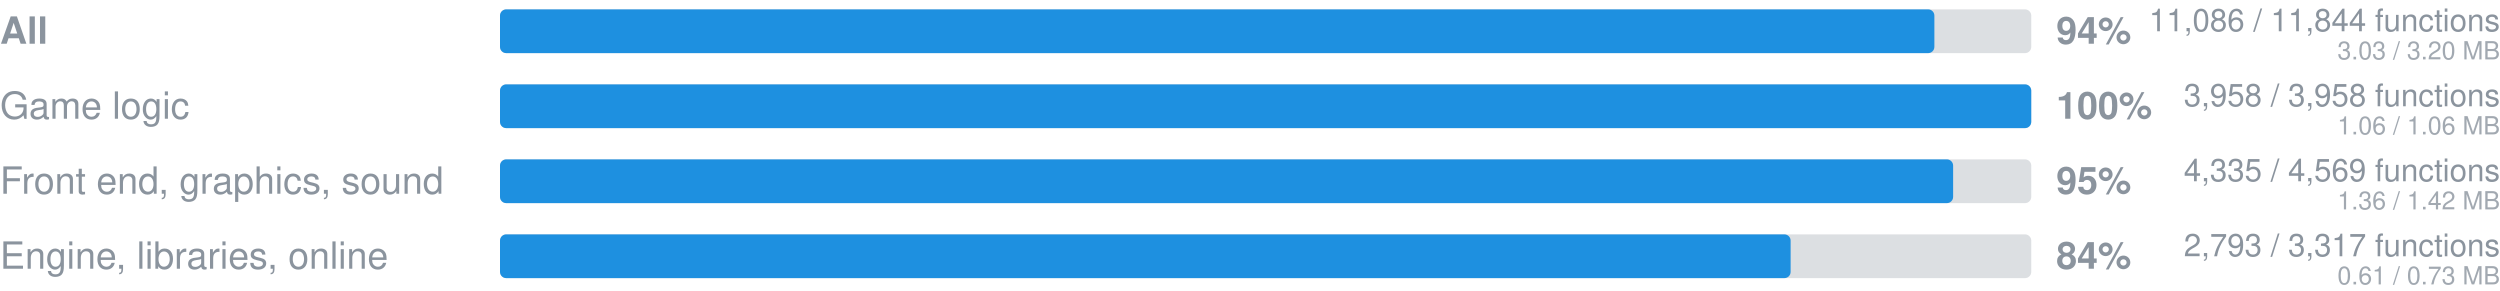
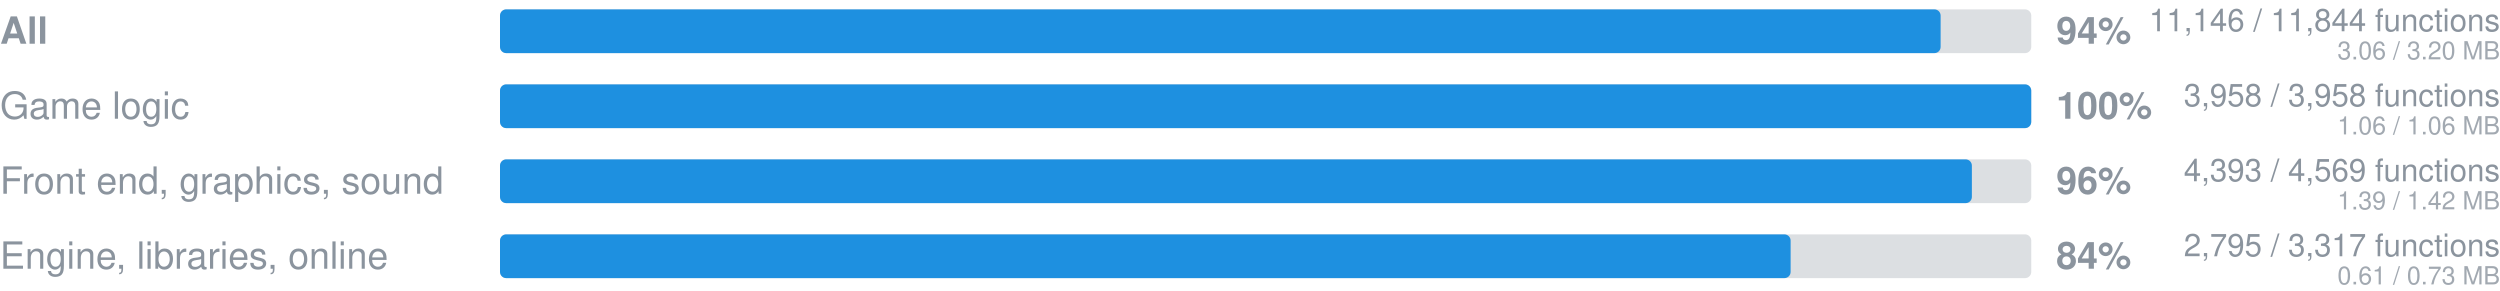
- <svg xmlns="http://www.w3.org/2000/svg" width="800" height="93" viewBox="0 0 800 93" role="img" aria-label="Ported to Rust: 11086 of 11844 functions">
+ <svg xmlns="http://www.w3.org/2000/svg" width="800" height="93" viewBox="0 0 800 93" role="img" aria-label="Ported to Rust: 11146 of 11844 functions">
  <style>
    .track { fill: #8b949e; fill-opacity: 0.3; }
    .fill { fill: #1e90e0; }
    text { font-family: -apple-system, 'Segoe UI', Helvetica, Arial, sans-serif; fill: #8b949e; }
    .pct { font-size: 12px; font-weight: 600; }
    .label { font-size: 12px; }
    .strong { font-weight: 600; }
    .sub { font-size: 10px; text-anchor: end; }
    .mb { font-size: 8px; fill-opacity: 0.8; text-anchor: end; }
  </style>
  <text x="0" y="14" class="label strong">All</text>
  <rect x="160" y="3" width="490" height="14" rx="2" class="track" />
-   <rect x="160" y="3" width="459" height="14" rx="2" class="fill" />
+   <rect x="160" y="3" width="461" height="14" rx="2" class="fill" />
  <text x="658" y="14" class="pct">94%</text>
-   <text x="800" y="10" text-anchor="end" class="sub">11,086 / 11,844 functions</text>
-   <text x="800" y="19" text-anchor="end" class="mb">3.03 / 3.20 MB</text>
+   <text x="800" y="10" text-anchor="end" class="sub">11,146 / 11,844 functions</text>
+   <text x="800" y="19" text-anchor="end" class="mb">3.06 / 3.20 MB</text>
  <text x="0" y="38" class="label">Game logic</text>
  <rect x="160" y="27" width="490" height="14" rx="2" class="track" />
  <rect x="160" y="27" width="490" height="14" rx="2" class="fill" />
  <text x="658" y="38" class="pct">100%</text>
  <text x="800" y="34" text-anchor="end" class="sub">3,958 / 3,958 functions</text>
  <text x="800" y="43" text-anchor="end" class="mb">1.06 / 1.06 MB</text>
  <text x="0" y="62" class="label">Front end, graphics, sound</text>
  <rect x="160" y="51" width="490" height="14" rx="2" class="track" />
-   <rect x="160" y="51" width="465" height="14" rx="2" class="fill" />
-   <text x="658" y="62" class="pct">95%</text>
-   <text x="800" y="58" text-anchor="end" class="sub">4,335 / 4,569 functions</text>
-   <text x="800" y="67" text-anchor="end" class="mb">1.36 / 1.42 MB</text>
+   <rect x="160" y="51" width="471" height="14" rx="2" class="fill" />
+   <text x="658" y="62" class="pct">96%</text>
+   <text x="800" y="58" text-anchor="end" class="sub">4,393 / 4,569 functions</text>
+   <text x="800" y="67" text-anchor="end" class="mb">1.39 / 1.42 MB</text>
  <text x="0" y="86" class="label">Engine, libraries, online</text>
  <rect x="160" y="75" width="490" height="14" rx="2" class="track" />
  <rect x="160" y="75" width="413" height="14" rx="2" class="fill" />
  <text x="658" y="86" class="pct">84%</text>
-   <text x="800" y="82" text-anchor="end" class="sub">2,793 / 3,317 functions</text>
+   <text x="800" y="82" text-anchor="end" class="sub">2,795 / 3,317 functions</text>
  <text x="800" y="91" text-anchor="end" class="mb">0.61 / 0.73 MB</text>
</svg>
